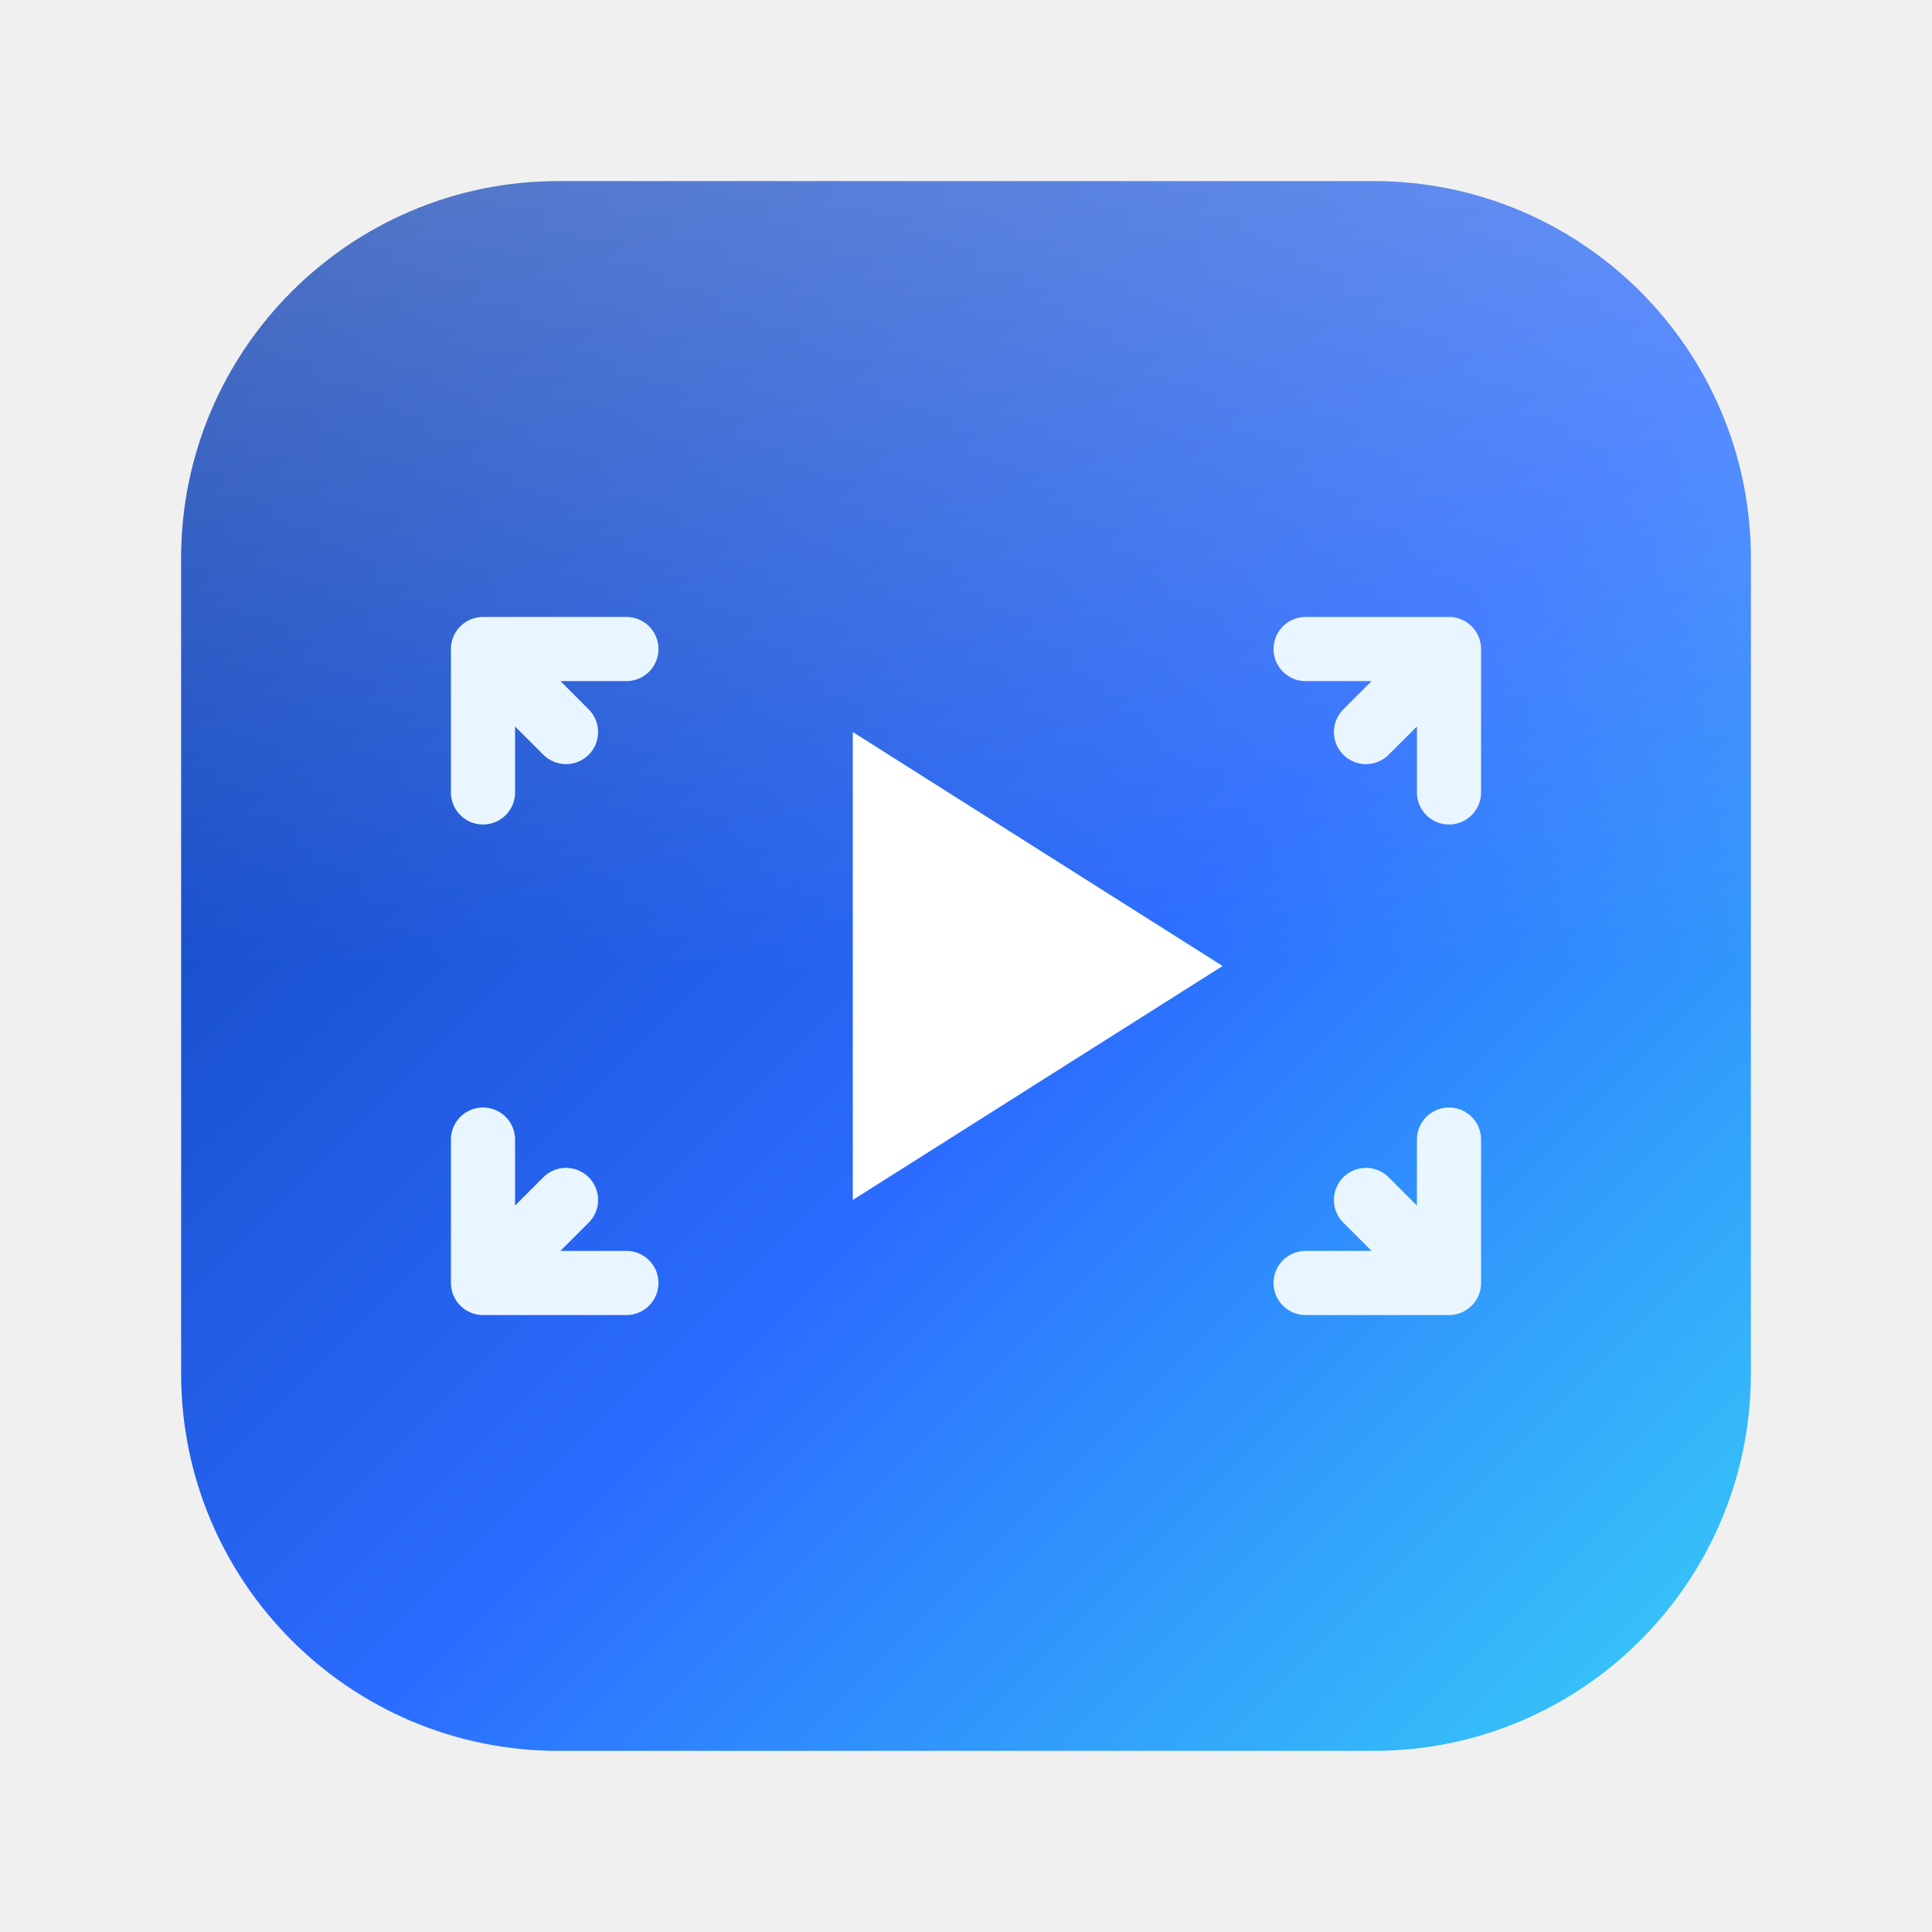
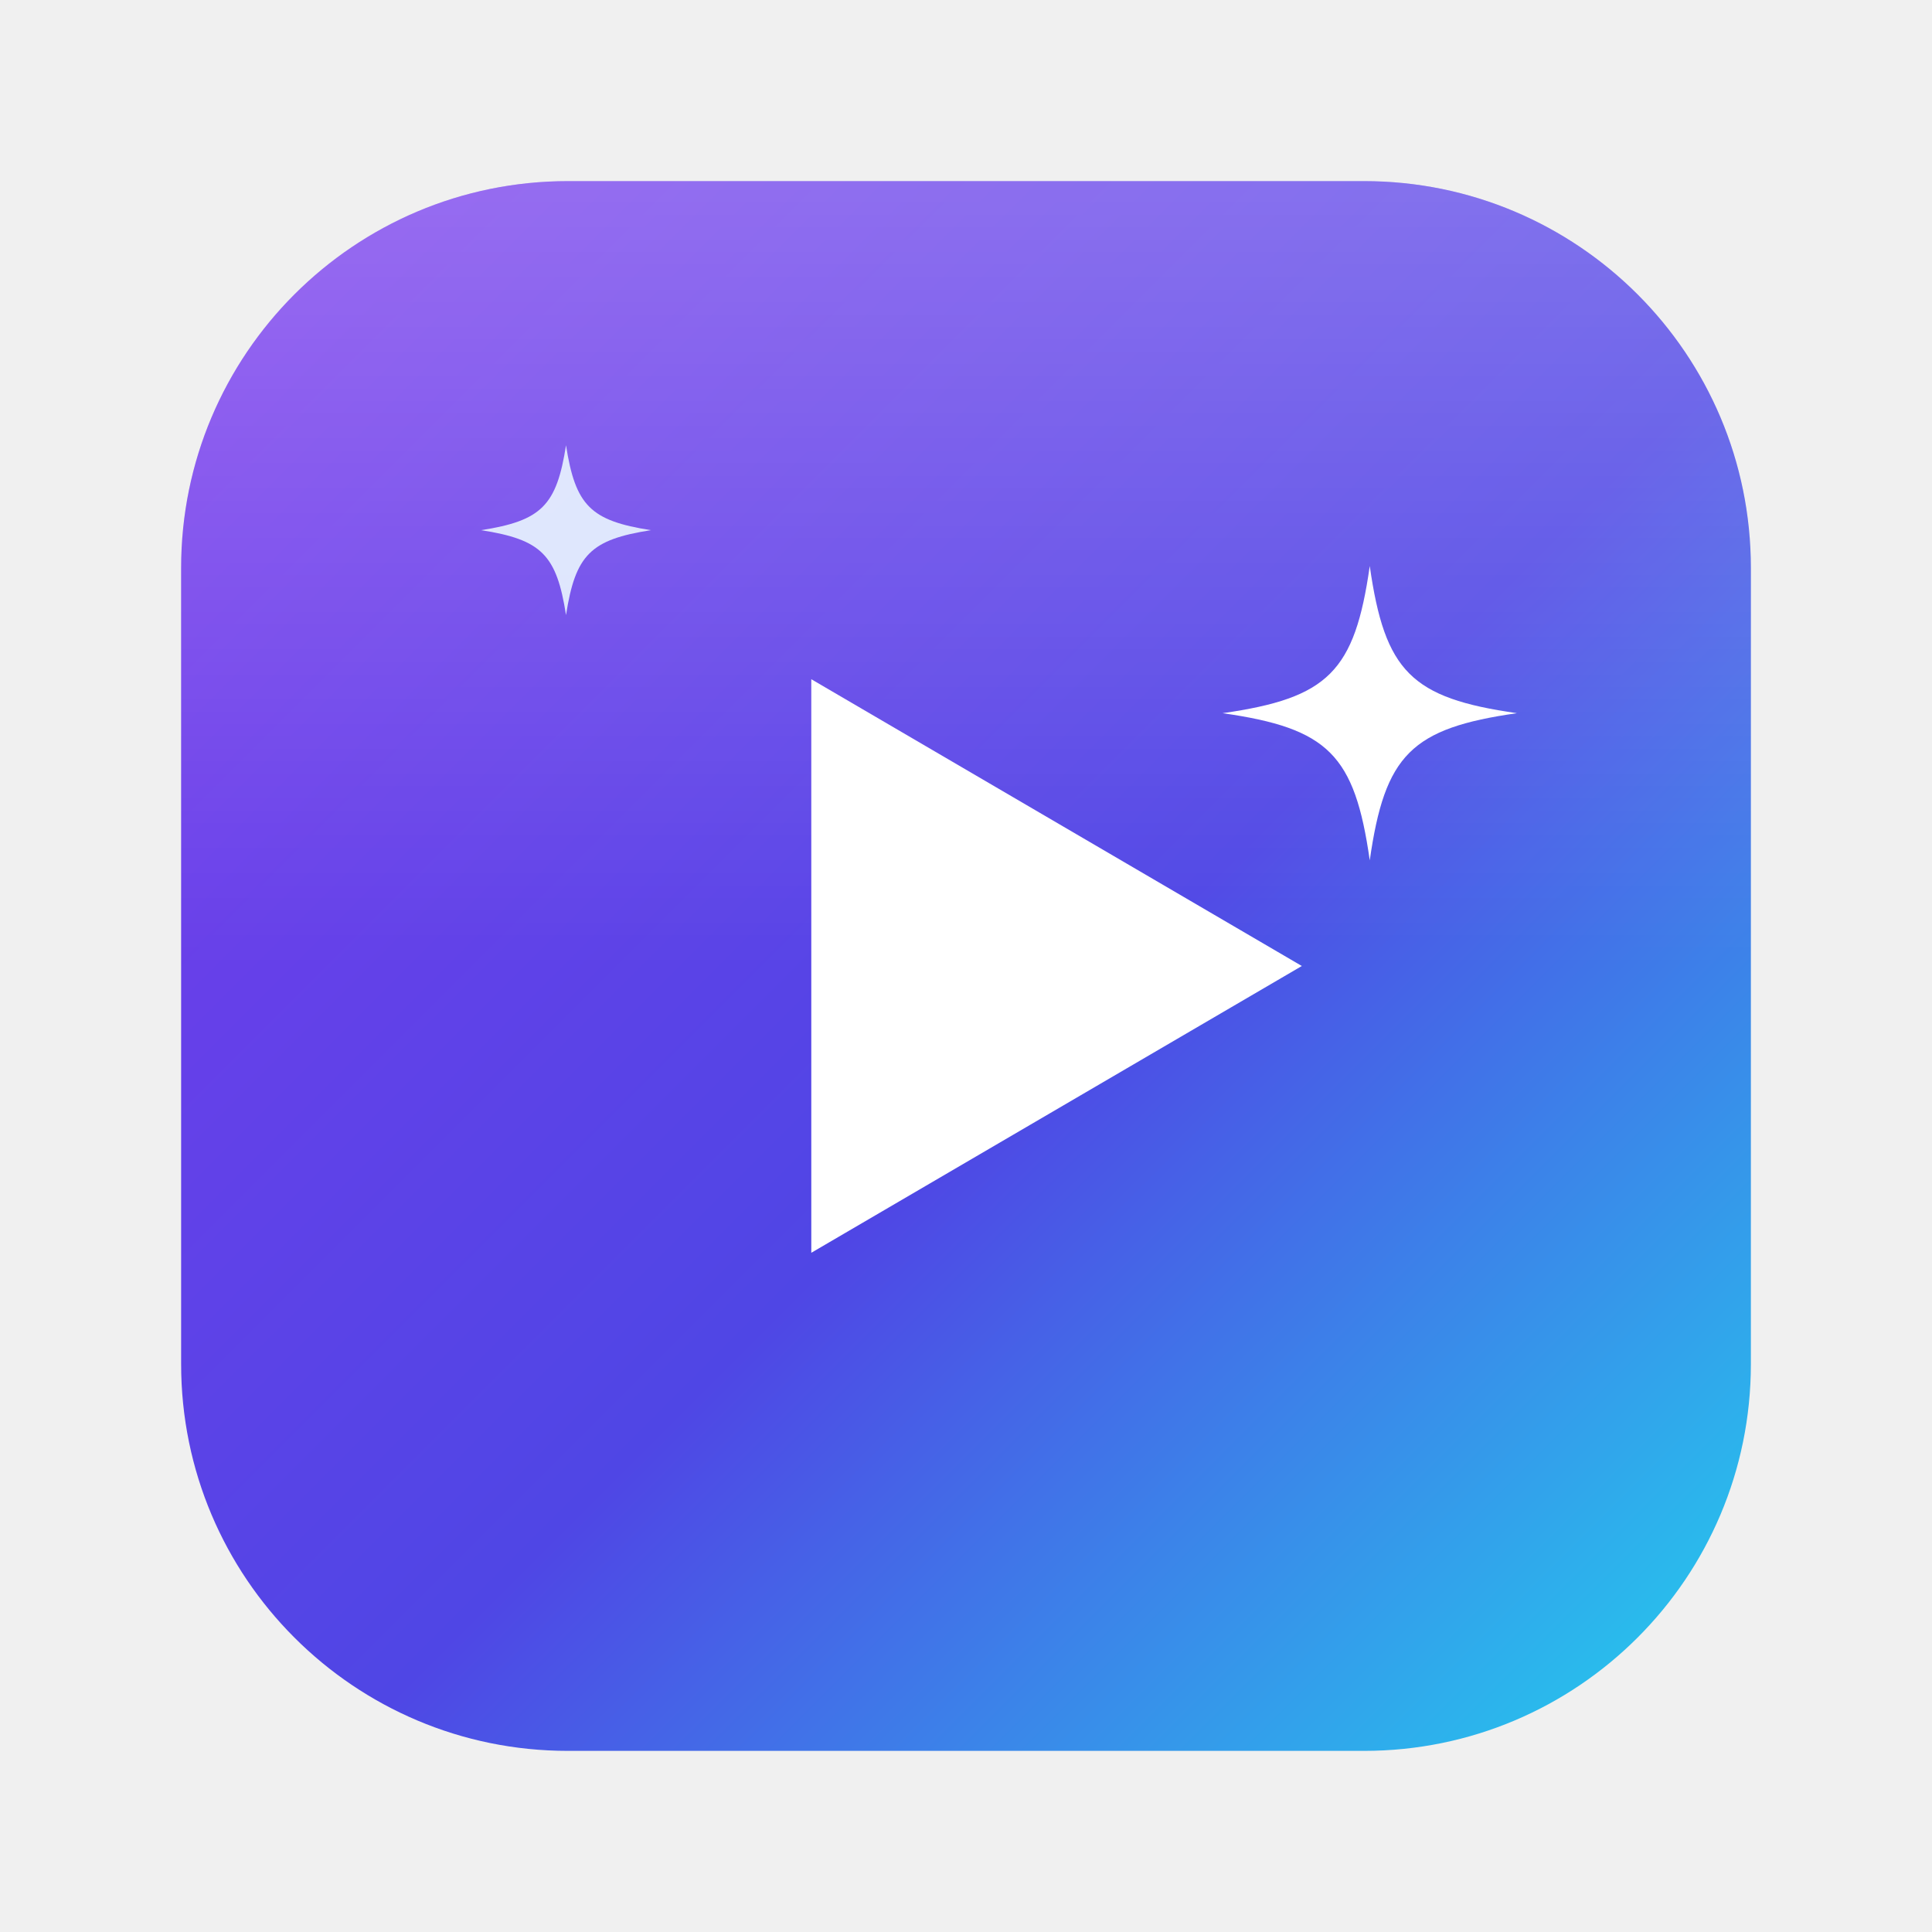
<svg xmlns="http://www.w3.org/2000/svg" width="1024" height="1024" viewBox="0 0 1024 1024">
  <defs>
-     <linearGradient id="bg" x1="0" y1="0" x2="1" y2="1">
-       <stop offset="0" stop-color="#0b3aa6" />
-       <stop offset="0.55" stop-color="#2b6cff" />
-       <stop offset="1" stop-color="#38d0f8" />
+     <linearGradient id="bg2" x1="0" y1="0" x2="1" y2="1">
+       <stop offset="0" stop-color="#7c3aed" />
+       <stop offset="0.55" stop-color="#4f46e5" />
+       <stop offset="1" stop-color="#22d3ee" />
    </linearGradient>
-     <linearGradient id="sheen" x1="0" y1="0" x2="0" y2="1">
-       <stop offset="0" stop-color="#ffffff" stop-opacity="0.28" />
+     <linearGradient id="sh2" x1="0" y1="0" x2="0" y2="1">
+       <stop offset="0" stop-color="#ffffff" stop-opacity="0.25" />
      <stop offset="0.5" stop-color="#ffffff" stop-opacity="0" />
    </linearGradient>
  </defs>
-   <rect x="96" y="96" width="832" height="832" rx="200" fill="url(#bg)" />
-   <rect x="96" y="96" width="832" height="832" rx="200" fill="url(#sheen)" />
-   <path d="M452 388 L452 636 L648 512 Z" fill="#ffffff" />
-   <g fill="none" stroke="#eaf6ff" stroke-width="34" stroke-linecap="round" stroke-linejoin="round">
-     <path d="M300 388 L256 344 M256 420 L256 344 L332 344" />
-     <path d="M724 388 L768 344 M692 344 L768 344 L768 420" />
-     <path d="M300 636 L256 680 M256 604 L256 680 L332 680" />
-     <path d="M724 636 L768 680 M768 604 L768 680 L692 680" />
-   </g>
+   <rect x="96" y="96" width="832" height="832" rx="205" fill="url(#bg2)" />
+   <rect x="96" y="96" width="832" height="832" rx="205" fill="url(#sh2)" />
+   <path d="M430 360 L430 664 L690 512 Z" fill="#ffffff" />
+   <path d="M726 300 C734 356 748 370 804 378 C748 386 734 400 726 456 C718 400 704 386 648 378 C704 370 718 356 726 300 Z" fill="#ffffff" />
+   <path d="M300 236 C305 268 313 276 345 281 C313 286 305 294 300 326 C295 294 287 286 255 281 C287 276 295 268 300 236 Z" fill="#eaf6ff" opacity="0.9" />
</svg>
